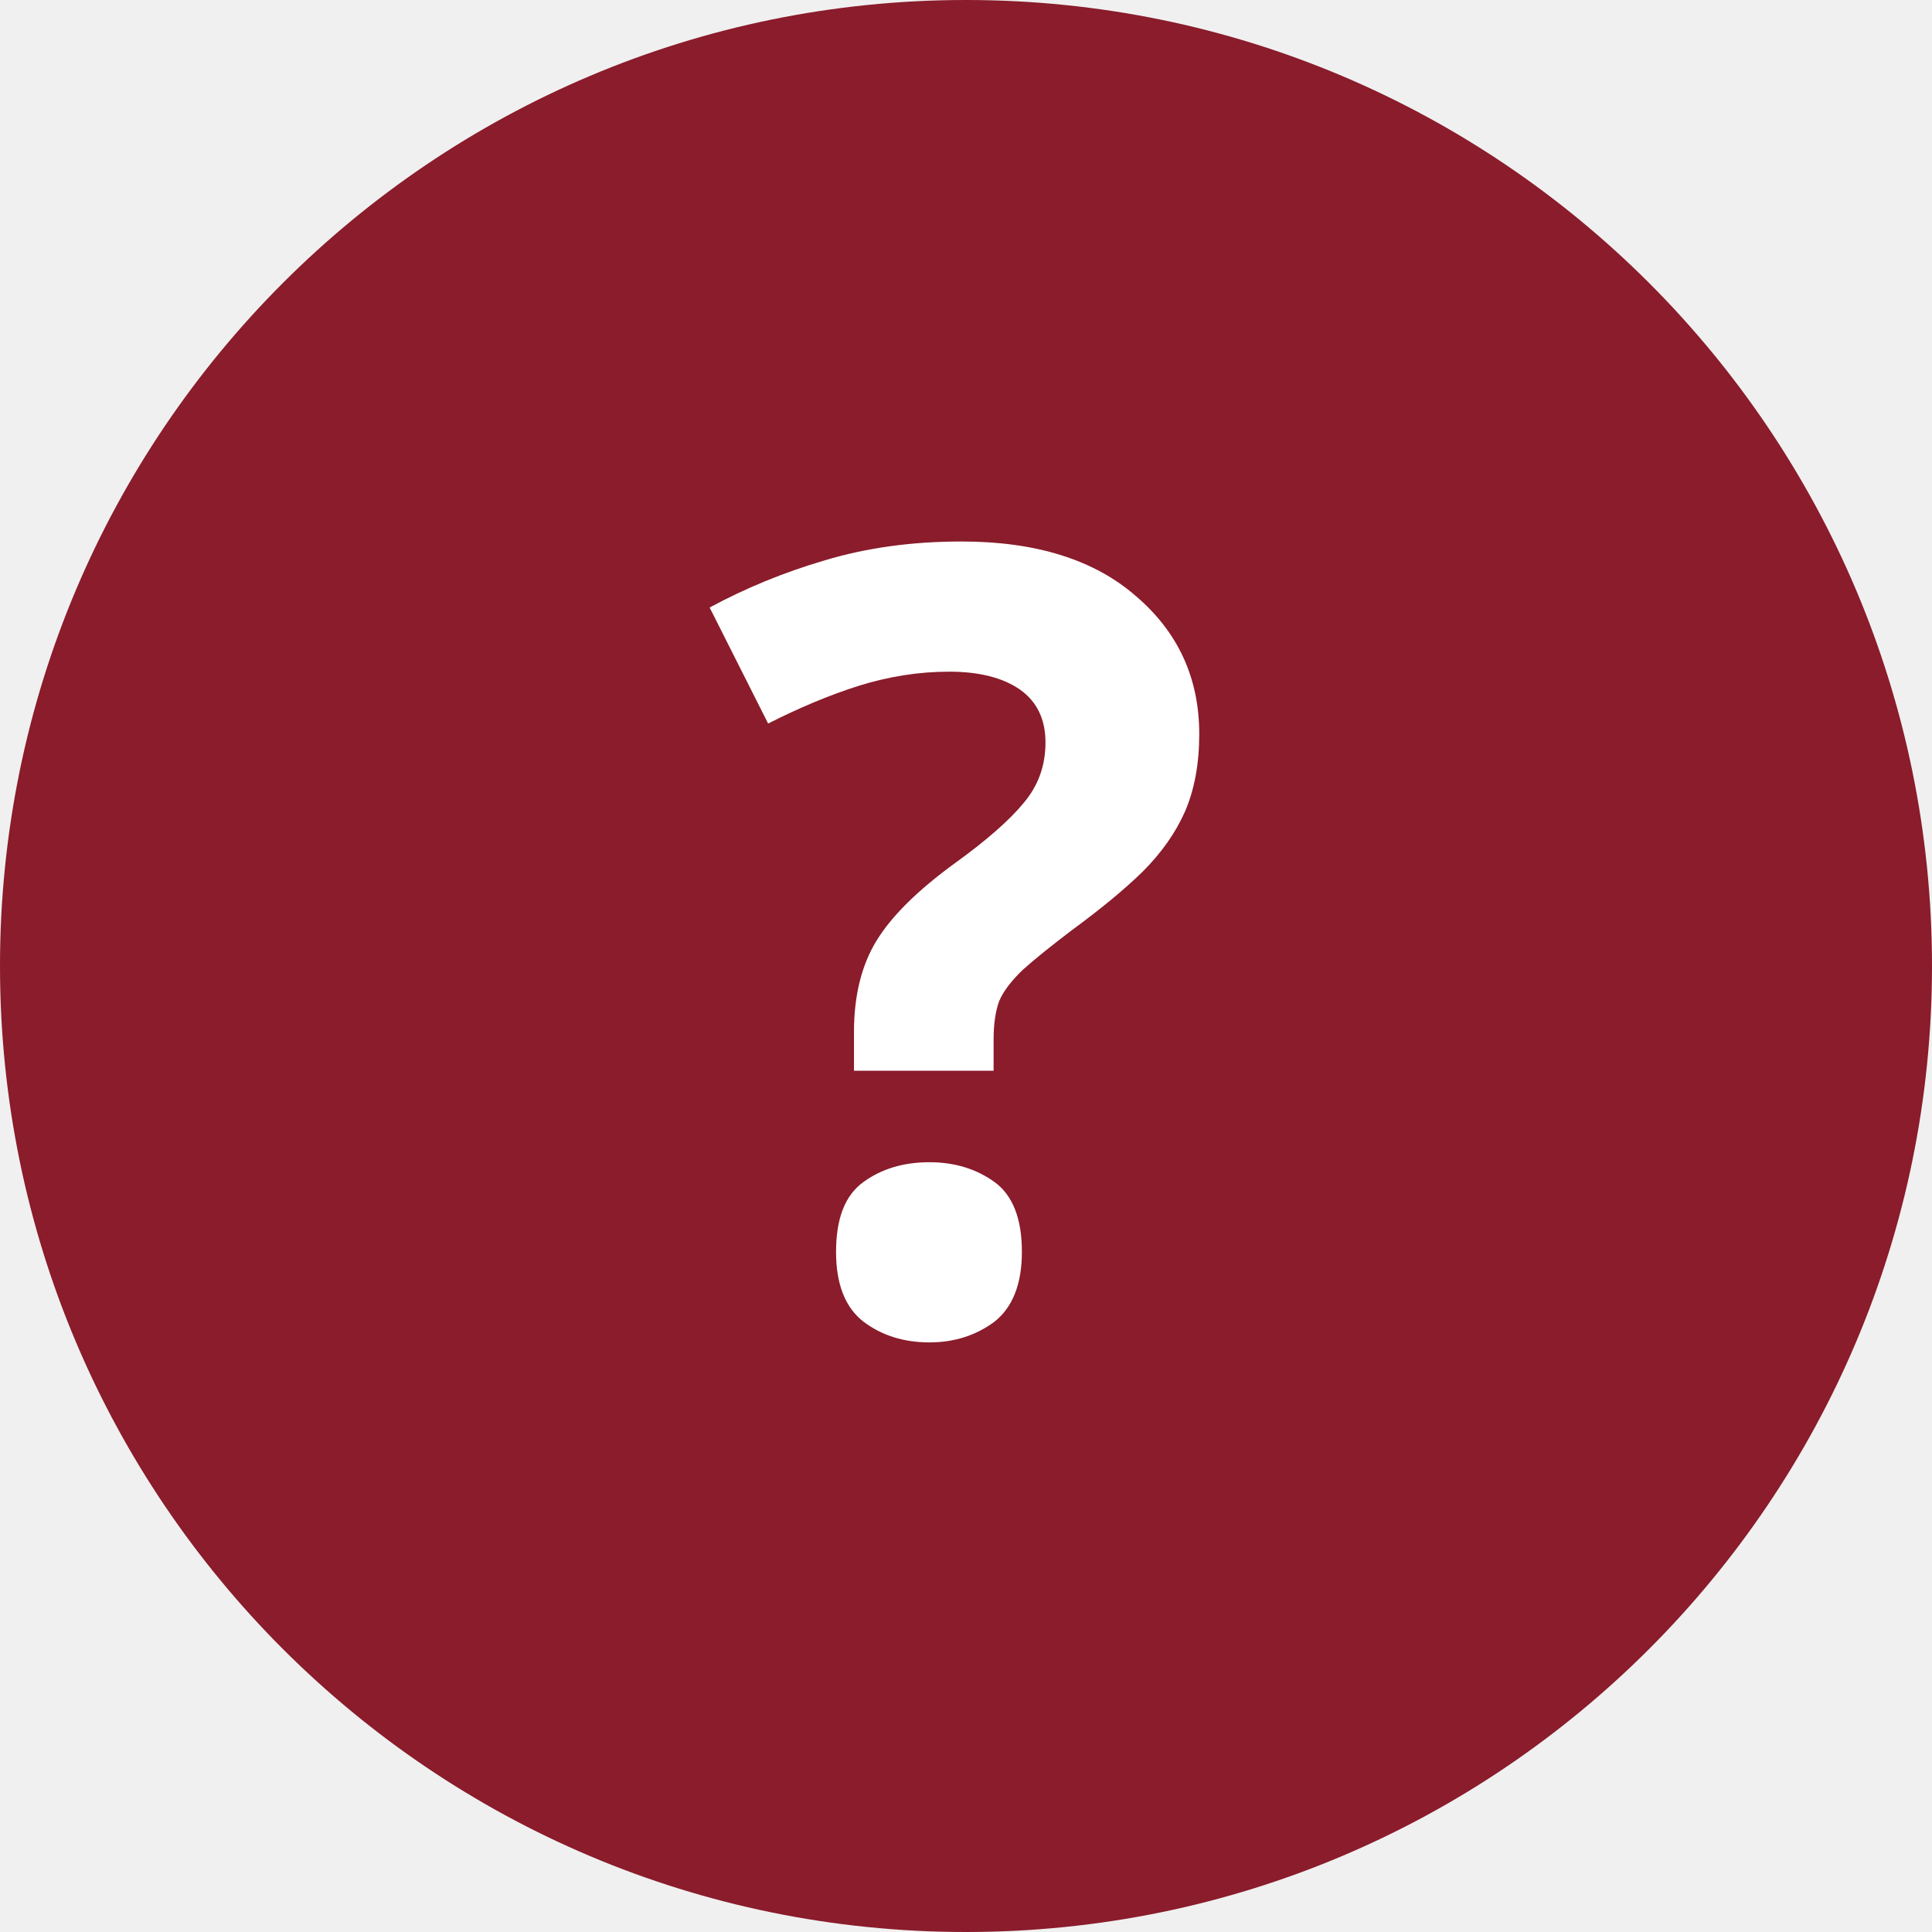
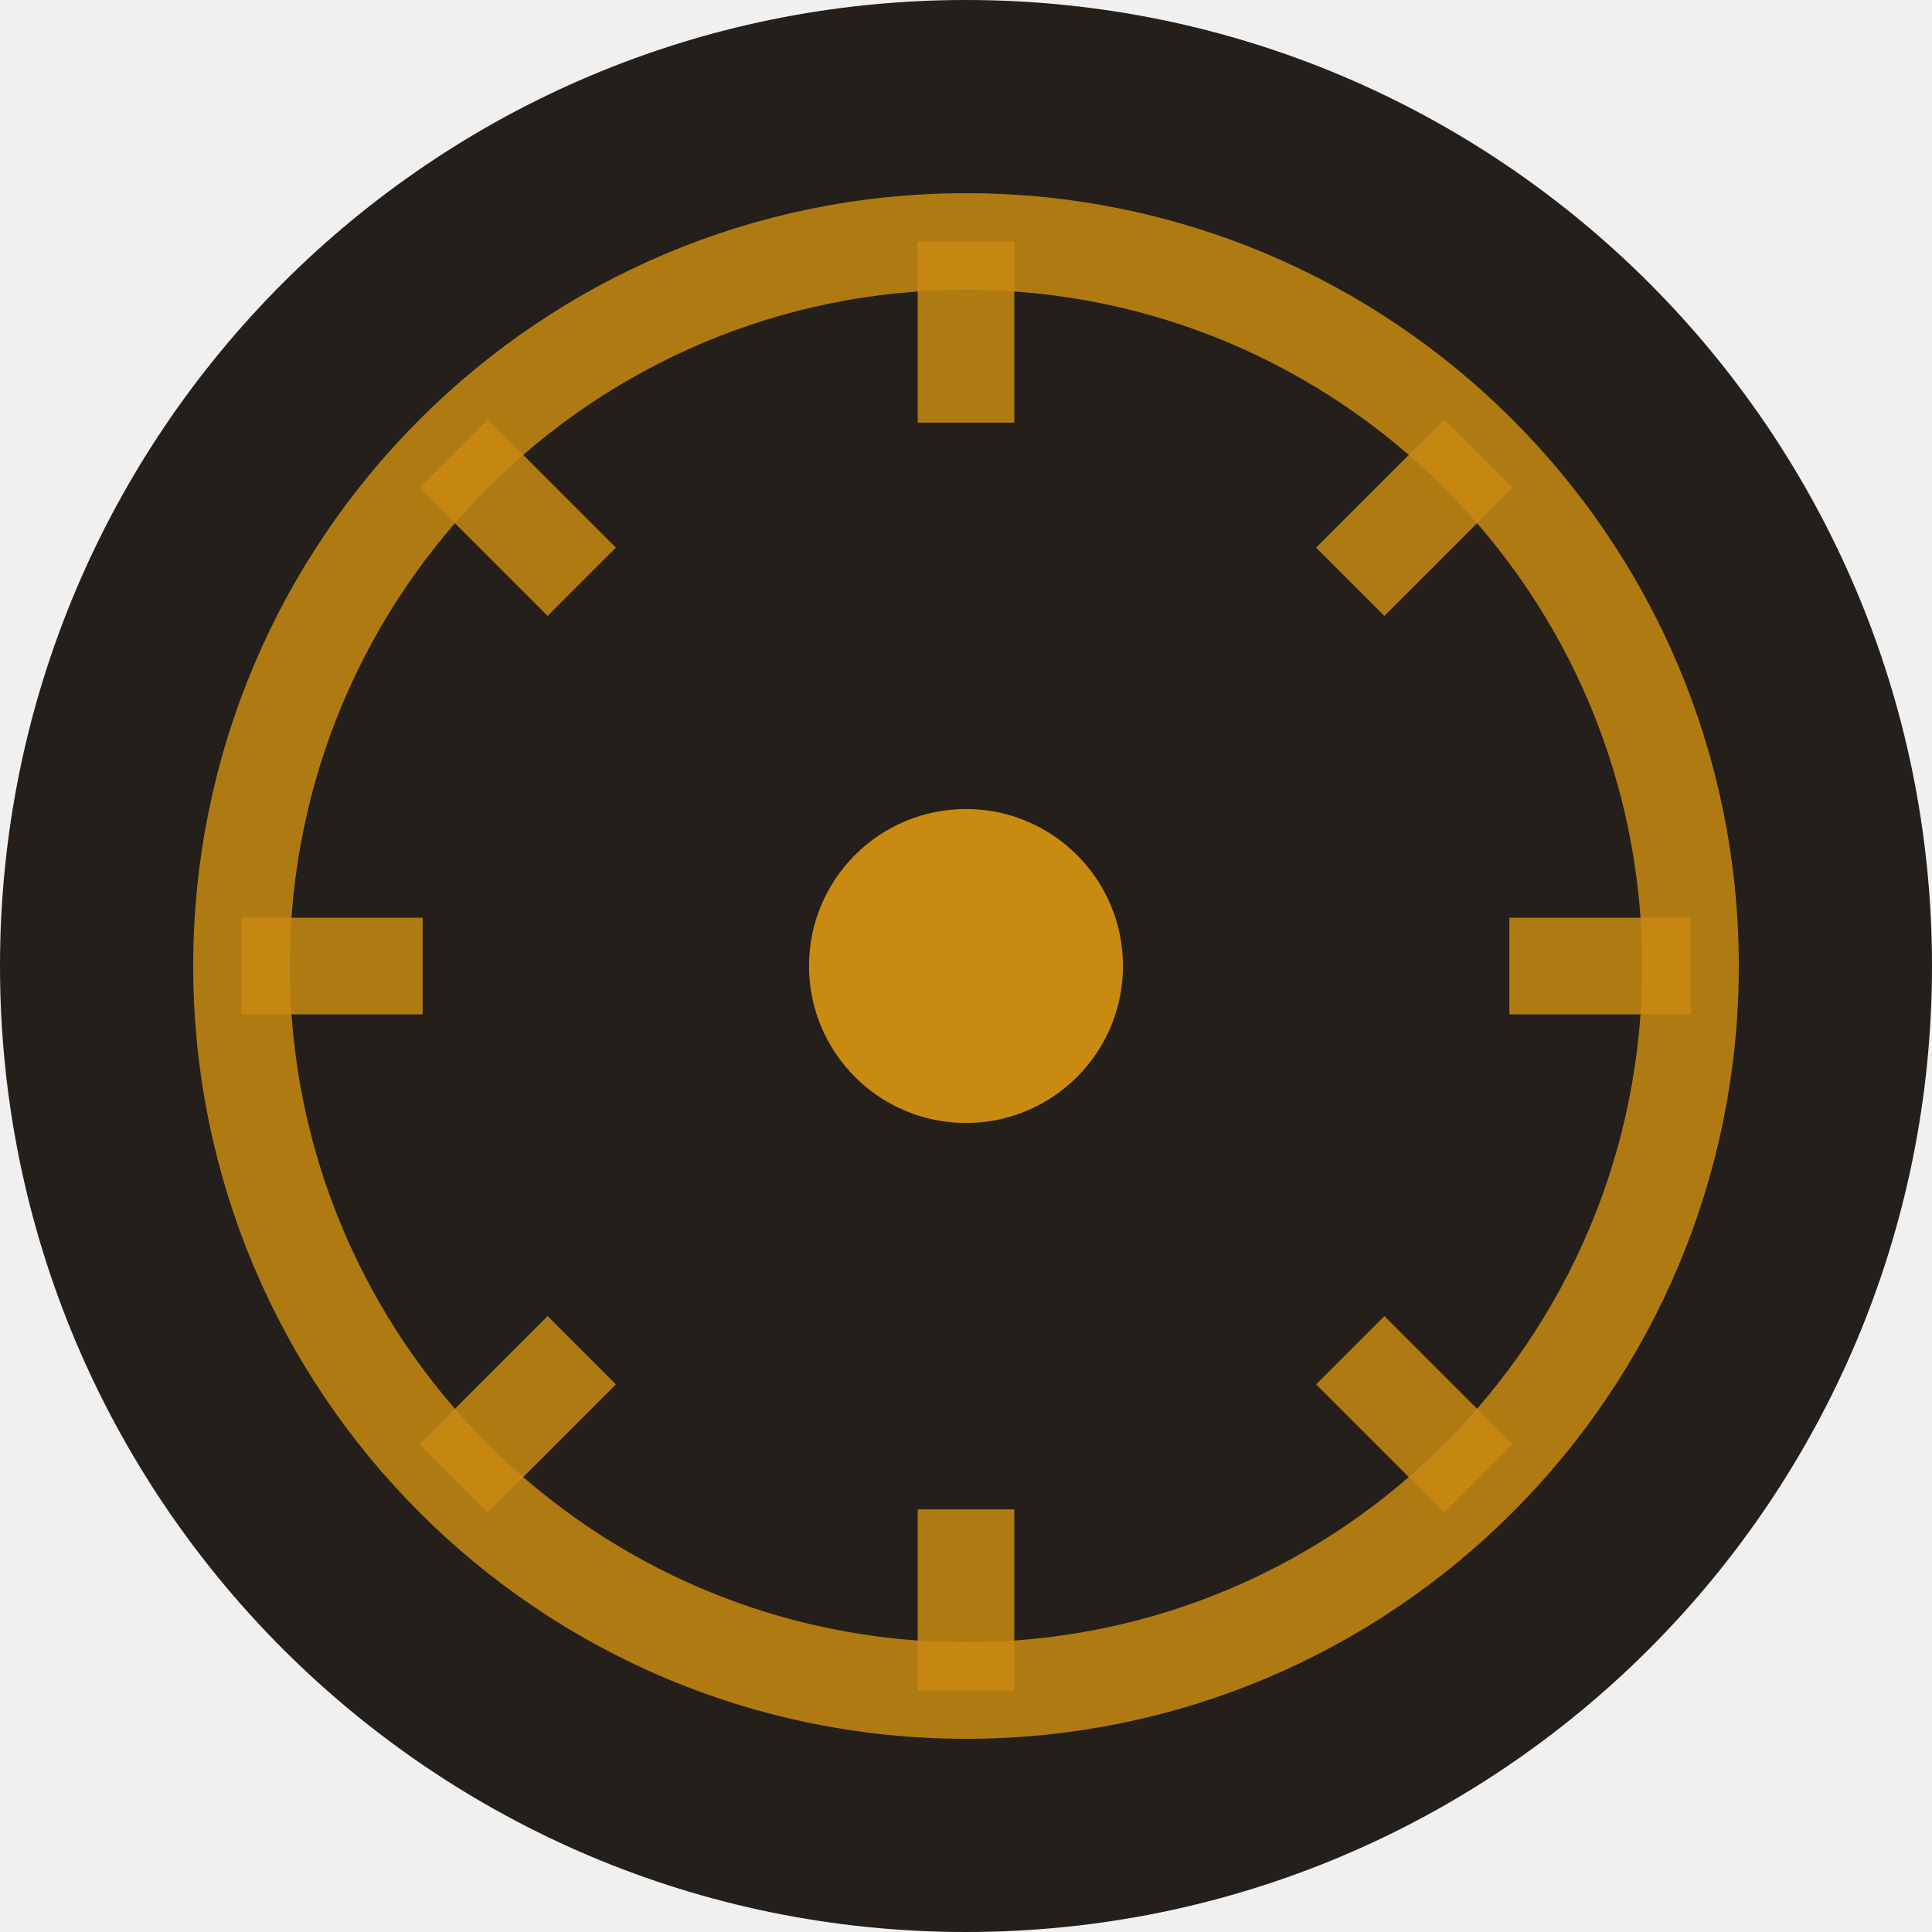
<svg xmlns="http://www.w3.org/2000/svg" viewBox="0 0 32 32">
-   <circle cx="16" cy="16" r="16" fill="#8a1c2b" />
-   <text x="16" y="22" font-family="system-ui,sans-serif" font-size="18" font-weight="800" fill="#fff" text-anchor="middle">?</text>
+   <circle cx="16" cy="16" r="16" fill="#241f1a" />
+   <circle cx="16" cy="16" r="12" fill="none" stroke="#c98a12" stroke-width="1.6" opacity="0.85" />
+   <g stroke="#c98a12" stroke-width="1.6" opacity="0.85">
+     <line x1="16" y1="4" x2="16" y2="7" />
+     <line x1="16" y1="4" x2="16" y2="7" transform="rotate(45 16 16)" />
+     <line x1="16" y1="4" x2="16" y2="7" transform="rotate(90 16 16)" />
+     <line x1="16" y1="4" x2="16" y2="7" transform="rotate(135 16 16)" />
+     <line x1="16" y1="4" x2="16" y2="7" transform="rotate(180 16 16)" />
+     <line x1="16" y1="4" x2="16" y2="7" transform="rotate(225 16 16)" />
+     <line x1="16" y1="4" x2="16" y2="7" transform="rotate(270 16 16)" />
+     <line x1="16" y1="4" x2="16" y2="7" transform="rotate(315 16 16)" />
+   </g>
+   <circle cx="16" cy="16" r="2.6" fill="#c98a12" />
</svg>
